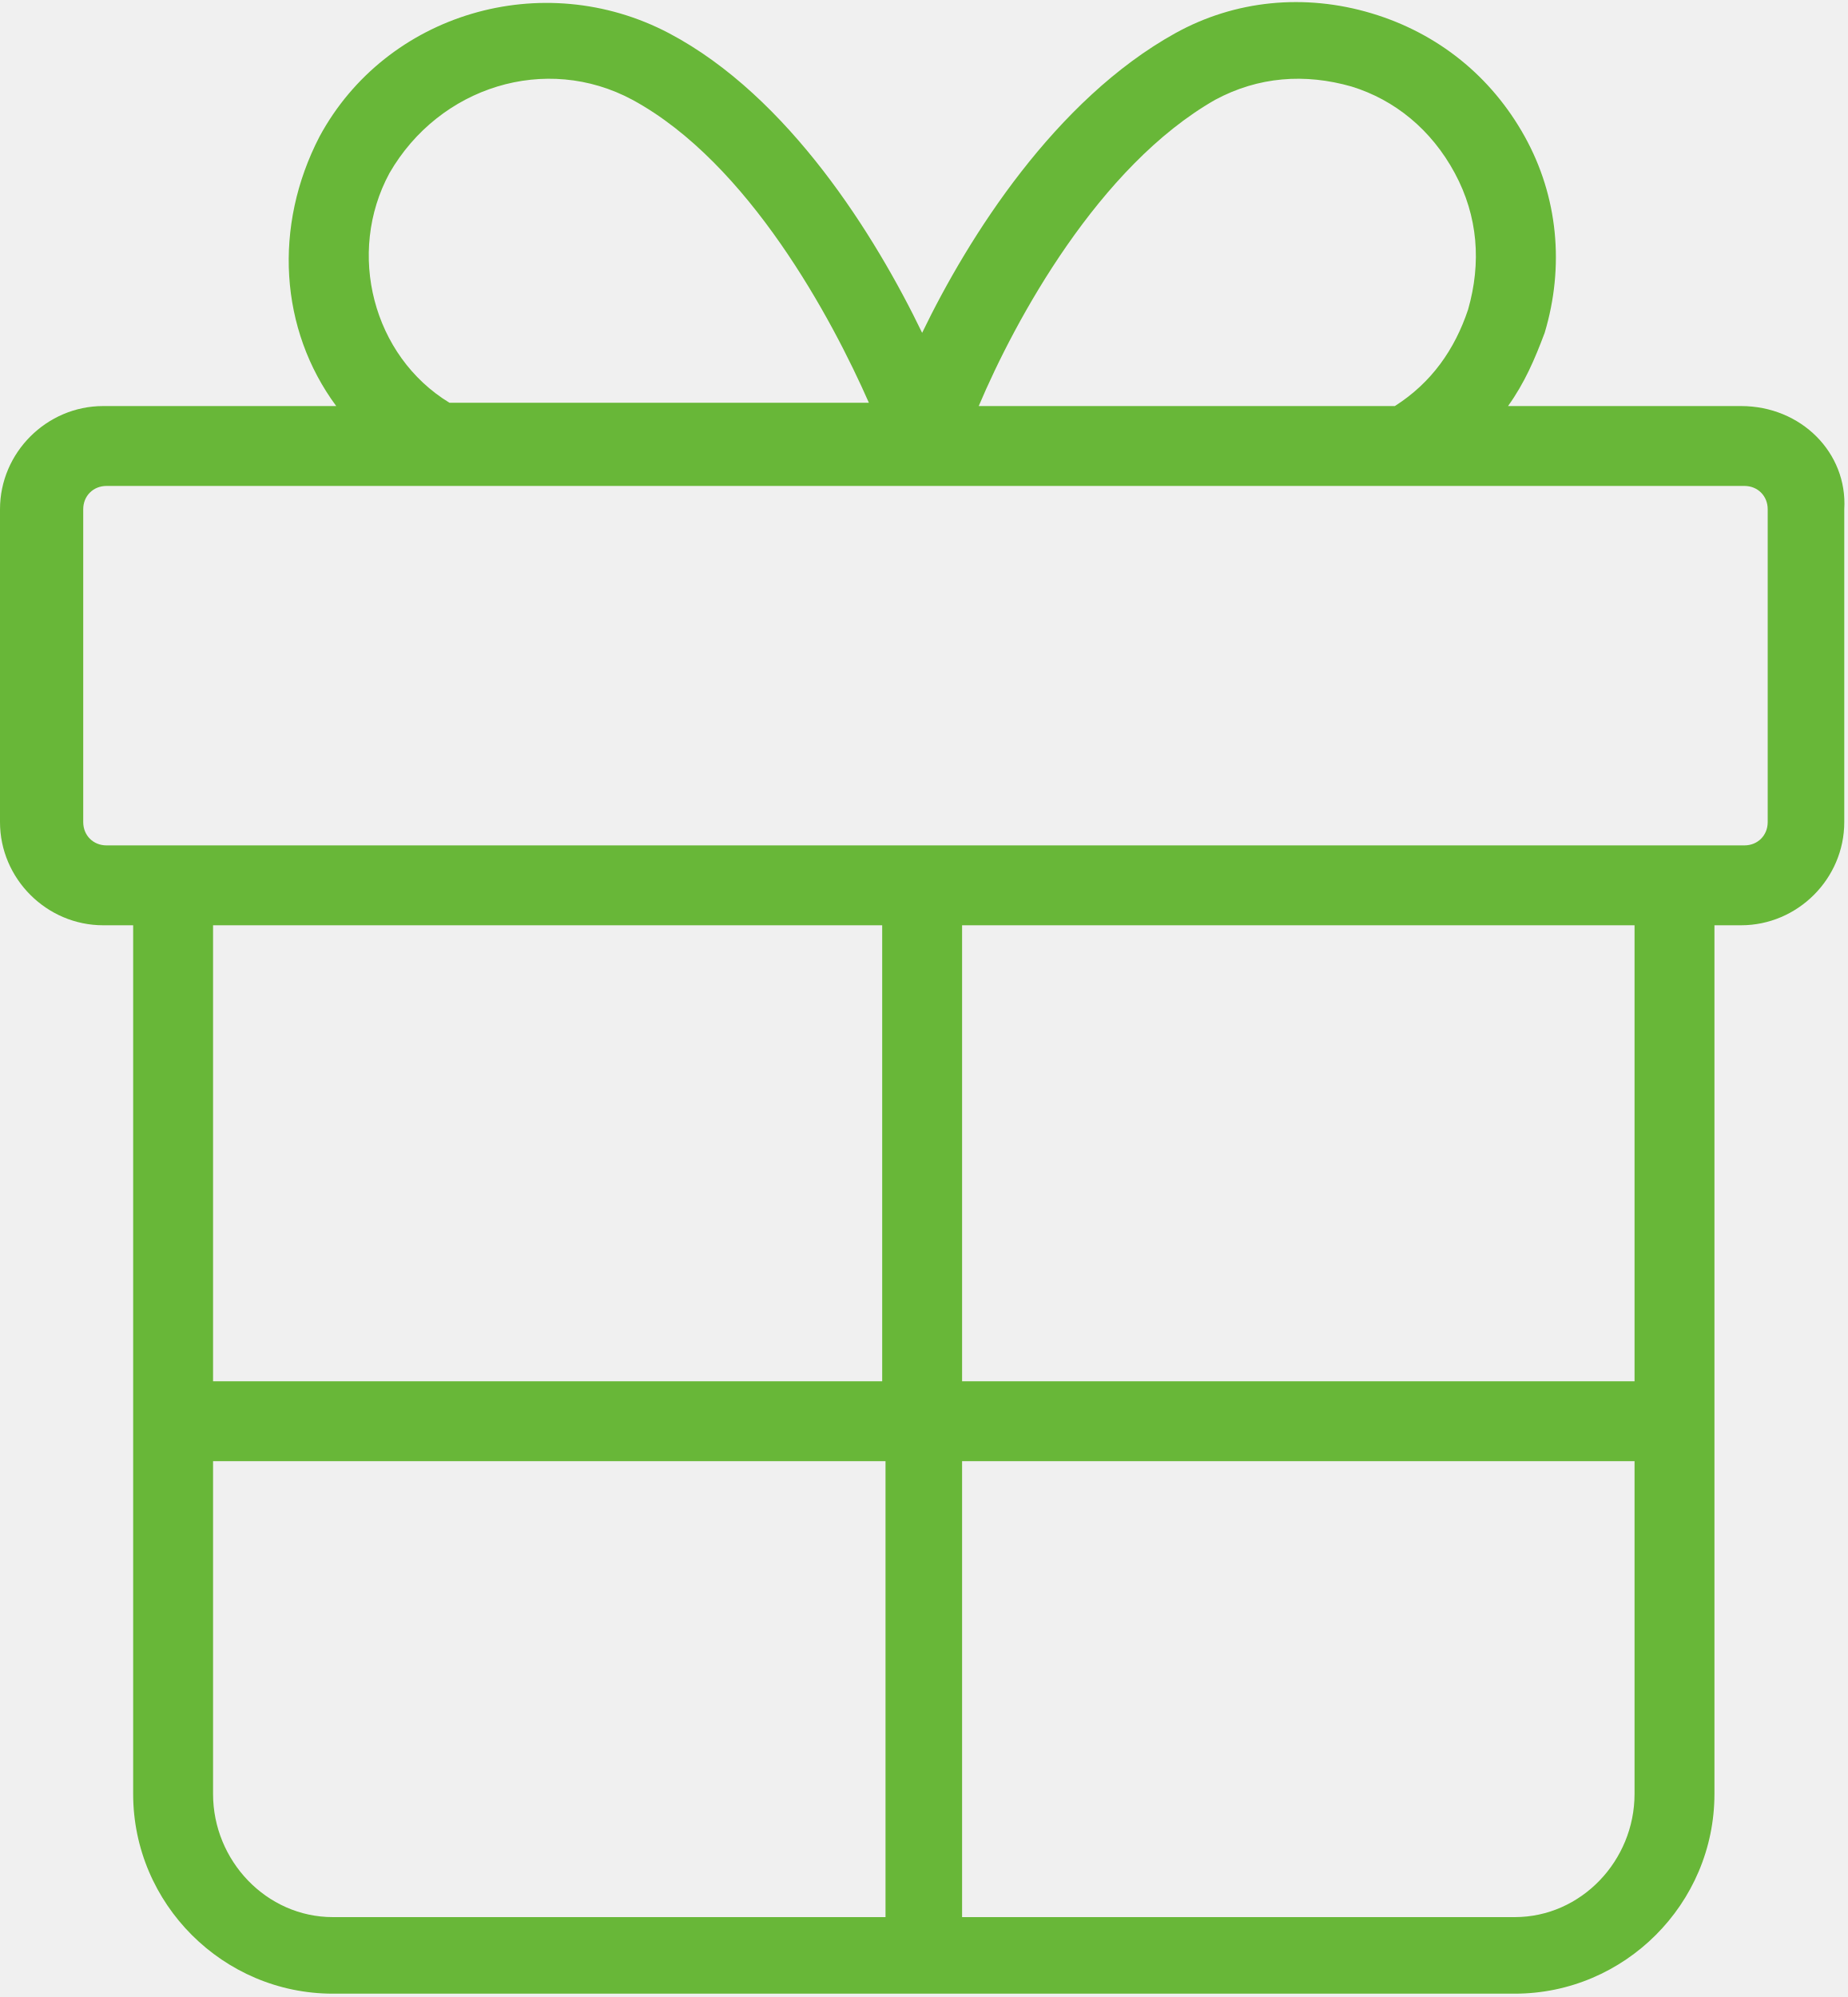
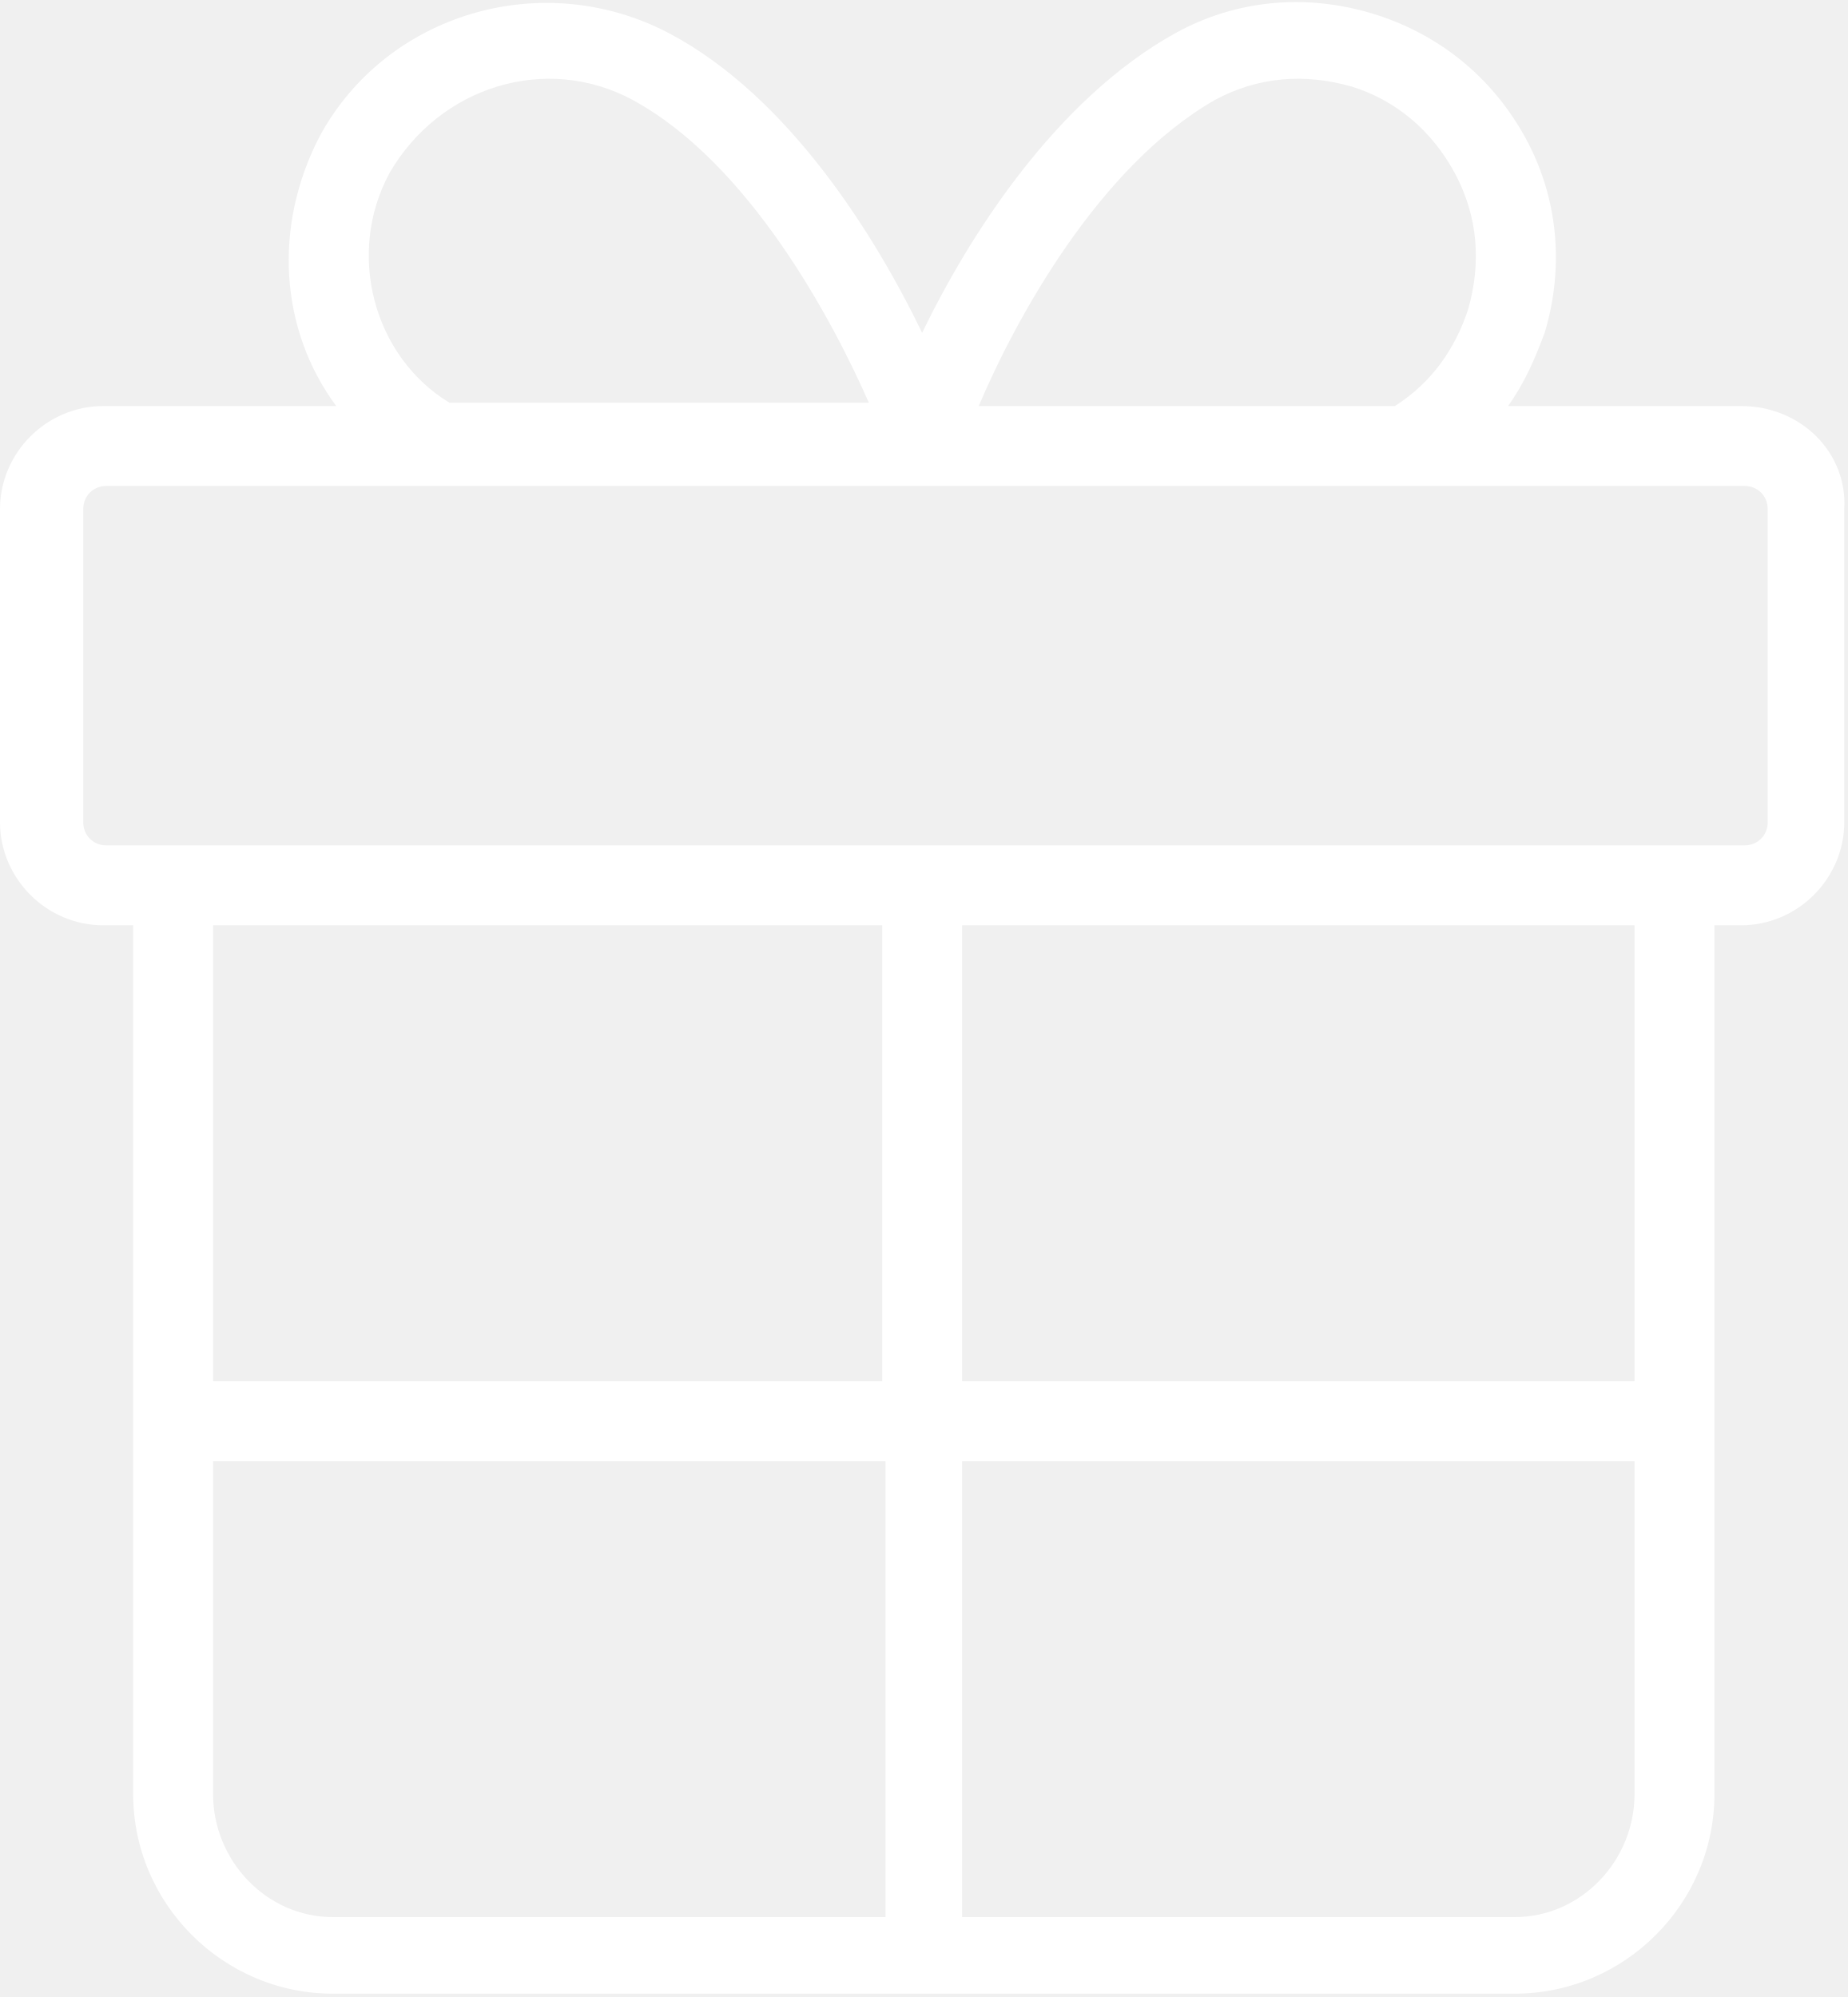
<svg xmlns="http://www.w3.org/2000/svg" version="1.1" id="Layer_1" x="0px" y="0px" viewBox="0 0 55.5 60" style="enable-background:new 0 0 55.5 60;" xml:space="preserve">
-   <path fill="#68b738" d="M52.3,12.2h-7c0.5-0.7,0.8-1.4,1.1-2.2c0.6-2,0.4-4.1-0.6-5.9c-1-1.8-2.6-3.1-4.6-3.7c-2-0.6-4.1-0.4-5.9,0.6   c-3.6,2-6.2,6.1-7.6,9c-1.4-2.9-4-7.1-7.6-9c-3.8-2-8.5-0.6-10.5,3.1c-1.4,2.7-1.2,5.8,0.5,8.1h-7c-1.7,0-3.1,1.4-3.1,3.1v9.4   c0,1.7,1.4,3.1,3.1,3.1H4v26.1c0,3.3,2.7,6,6,6h35.5c3.3,0,6-2.7,6-6V27.8h0.8c1.7,0,3.1-1.4,3.1-3.1v-9.4   C55.5,13.6,54.1,12.2,52.3,12.2z M36.5,3c1.3-0.7,2.7-0.8,4.1-0.4C41.9,3,43,3.9,43.7,5.2c0.7,1.3,0.8,2.7,0.4,4.1   c-0.4,1.2-1.1,2.2-2.2,2.9H29.4C30.5,9.6,33,5,36.5,3z M11.7,5.2C13.2,2.6,16.4,1.6,19,3c3.5,1.9,6,6.6,7.1,9.1H13.5   C11.2,10.7,10.4,7.6,11.7,5.2z M26.5,27.8v13.7H6.4V27.8H26.5z M6.4,53.9v-10h20.2v13.7H10C8,57.6,6.4,55.9,6.4,53.9z M45.5,57.6   H28.9V43.9h20.2v10C49.1,55.9,47.5,57.6,45.5,57.6z M49.1,41.5H28.9V27.8h20.2V41.5z M53.1,24.7c0,0.4-0.3,0.7-0.7,0.7h-2   c0,0,0,0,0,0s0,0,0,0H27.7c0,0,0,0,0,0s0,0,0,0H5.2c0,0,0,0,0,0s0,0,0,0h-2c-0.4,0-0.7-0.3-0.7-0.7v-9.4c0-0.4,0.3-0.7,0.7-0.7h49.2   c0.4,0,0.7,0.3,0.7,0.7V24.7z" />
+   <path fill="#ffffff" d="M52.3,12.2h-7c0.5-0.7,0.8-1.4,1.1-2.2c0.6-2,0.4-4.1-0.6-5.9c-1-1.8-2.6-3.1-4.6-3.7c-2-0.6-4.1-0.4-5.9,0.6   c-3.6,2-6.2,6.1-7.6,9c-1.4-2.9-4-7.1-7.6-9c-3.8-2-8.5-0.6-10.5,3.1c-1.4,2.7-1.2,5.8,0.5,8.1h-7c-1.7,0-3.1,1.4-3.1,3.1v9.4   c0,1.7,1.4,3.1,3.1,3.1H4v26.1c0,3.3,2.7,6,6,6h35.5c3.3,0,6-2.7,6-6V27.8h0.8c1.7,0,3.1-1.4,3.1-3.1v-9.4   C55.5,13.6,54.1,12.2,52.3,12.2z M36.5,3c1.3-0.7,2.7-0.8,4.1-0.4C41.9,3,43,3.9,43.7,5.2c0.7,1.3,0.8,2.7,0.4,4.1   c-0.4,1.2-1.1,2.2-2.2,2.9H29.4C30.5,9.6,33,5,36.5,3z M11.7,5.2C13.2,2.6,16.4,1.6,19,3c3.5,1.9,6,6.6,7.1,9.1H13.5   C11.2,10.7,10.4,7.6,11.7,5.2z M26.5,27.8v13.7H6.4V27.8H26.5z M6.4,53.9v-10h20.2v13.7H10C8,57.6,6.4,55.9,6.4,53.9z M45.5,57.6   H28.9V43.9h20.2v10C49.1,55.9,47.5,57.6,45.5,57.6z M49.1,41.5H28.9V27.8h20.2V41.5z M53.1,24.7c0,0.4-0.3,0.7-0.7,0.7h-2   c0,0,0,0,0,0s0,0,0,0H27.7c0,0,0,0,0,0s0,0,0,0H5.2c0,0,0,0,0,0s0,0,0,0h-2c-0.4,0-0.7-0.3-0.7-0.7v-9.4c0-0.4,0.3-0.7,0.7-0.7h49.2   c0.4,0,0.7,0.3,0.7,0.7V24.7z" />
</svg>
